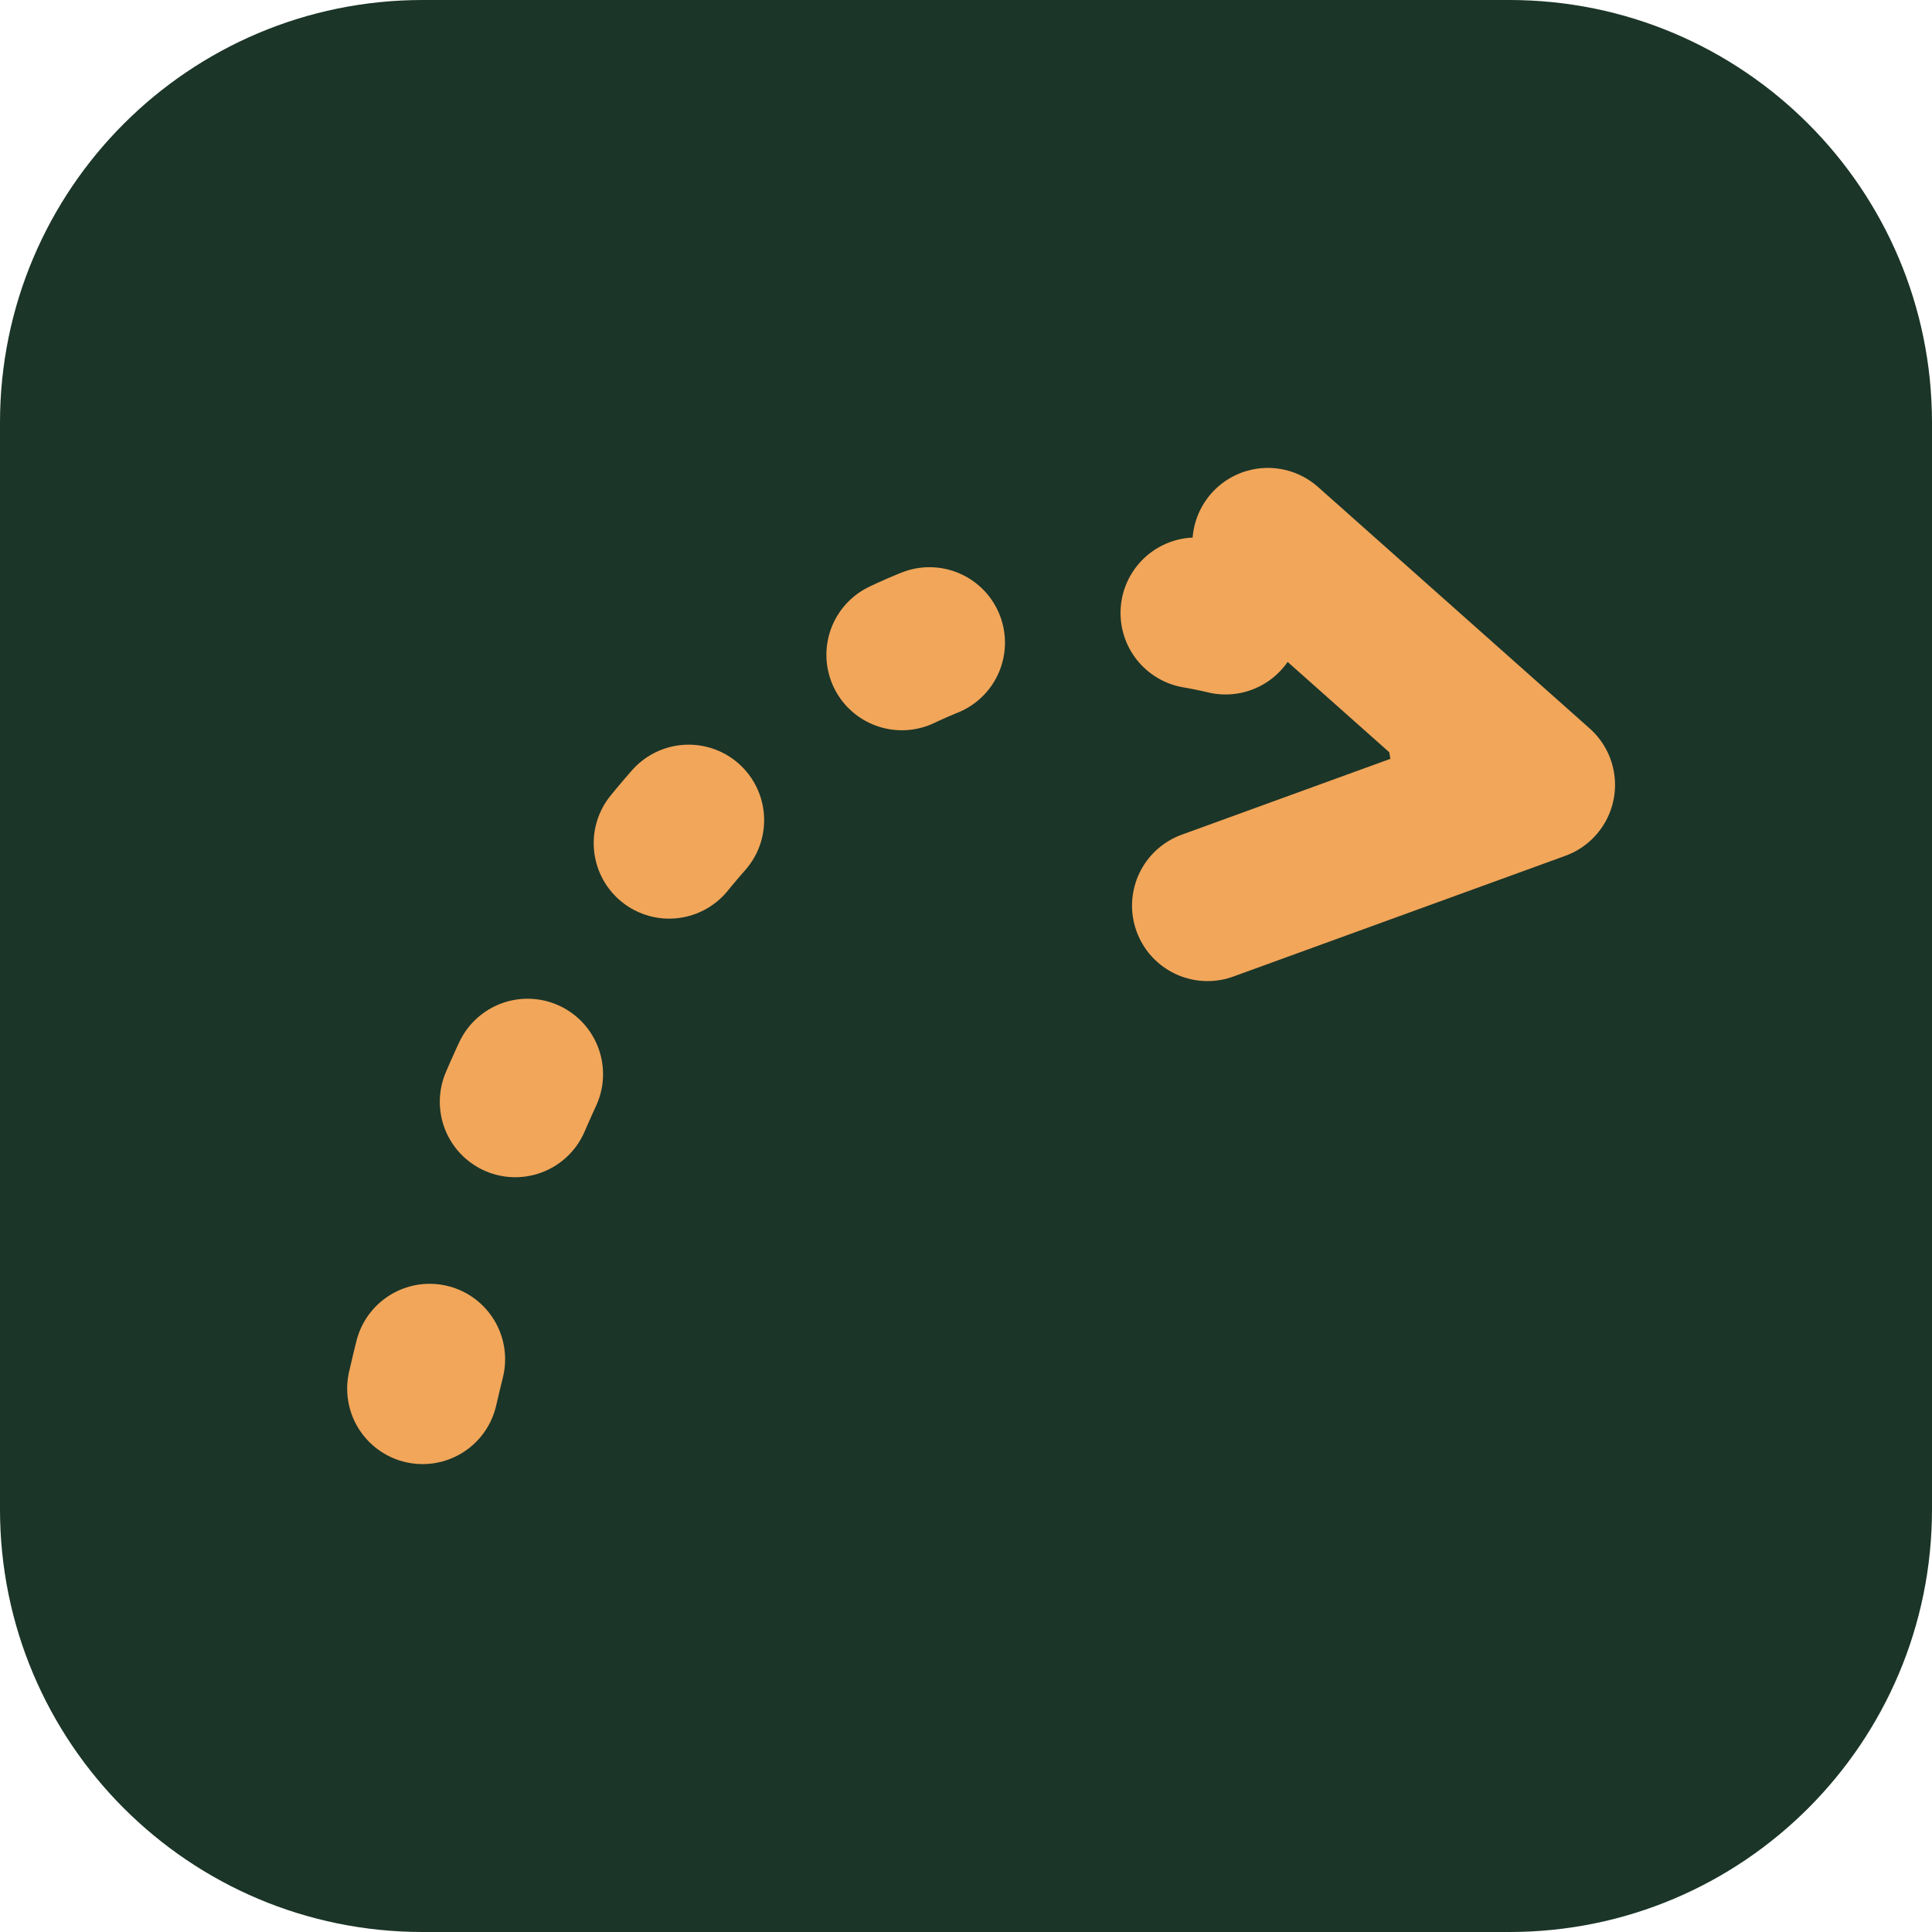
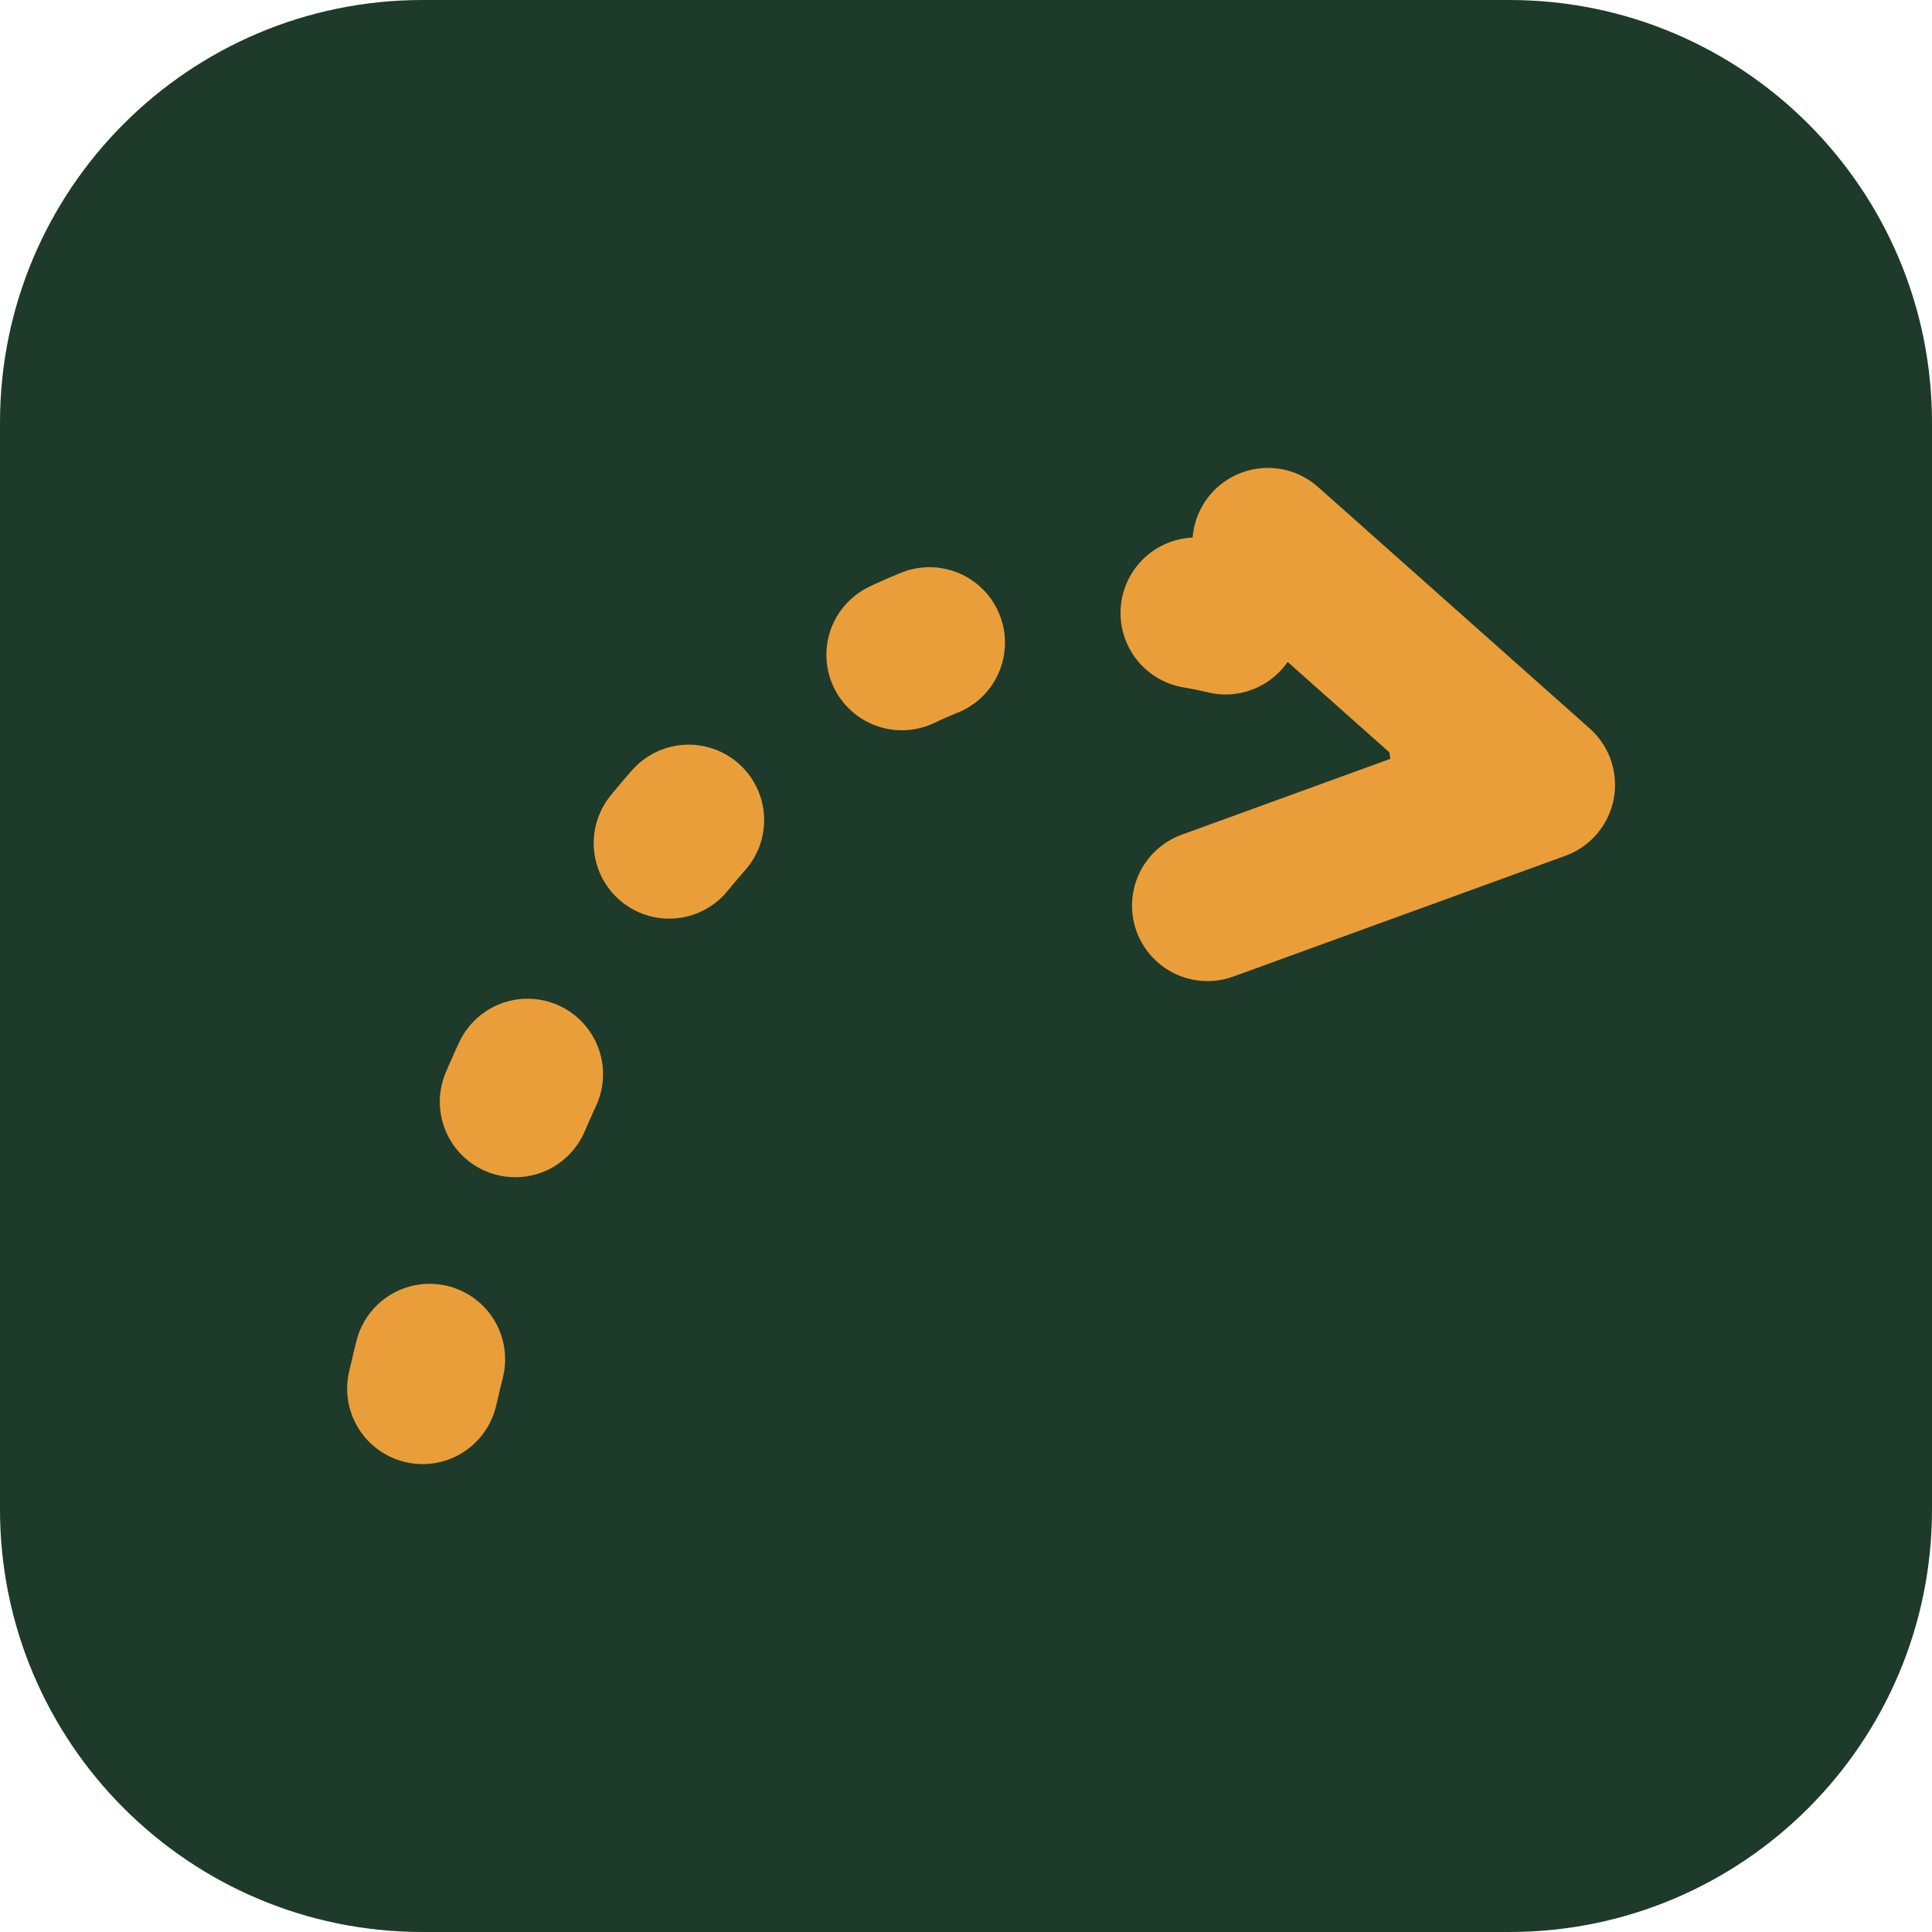
<svg xmlns="http://www.w3.org/2000/svg" viewBox="0 0 64 64">
-   <rect width="64" height="64" rx="14" fill="#1B3528" />
-   <path d="M14 46C20 20 38 14 50 26" fill="none" stroke="#F2A65A" stroke-width="5" stroke-linecap="round" stroke-dasharray="1 9" />
-   <path d="M42 18l9 8-11 4" fill="none" stroke="#F2A65A" stroke-width="5" stroke-linecap="round" stroke-linejoin="round" />
+   <rect width="64" height="64" rx="14" fill="#1E3A2A" />
+   <path d="M14 46C20 20 38 14 50 26" fill="none" stroke="#EA9E3A" stroke-width="5" stroke-linecap="round" stroke-dasharray="1 9" />
+   <path d="M42 18l9 8-11 4" fill="none" stroke="#EA9E3A" stroke-width="5" stroke-linecap="round" stroke-linejoin="round" />
</svg>
